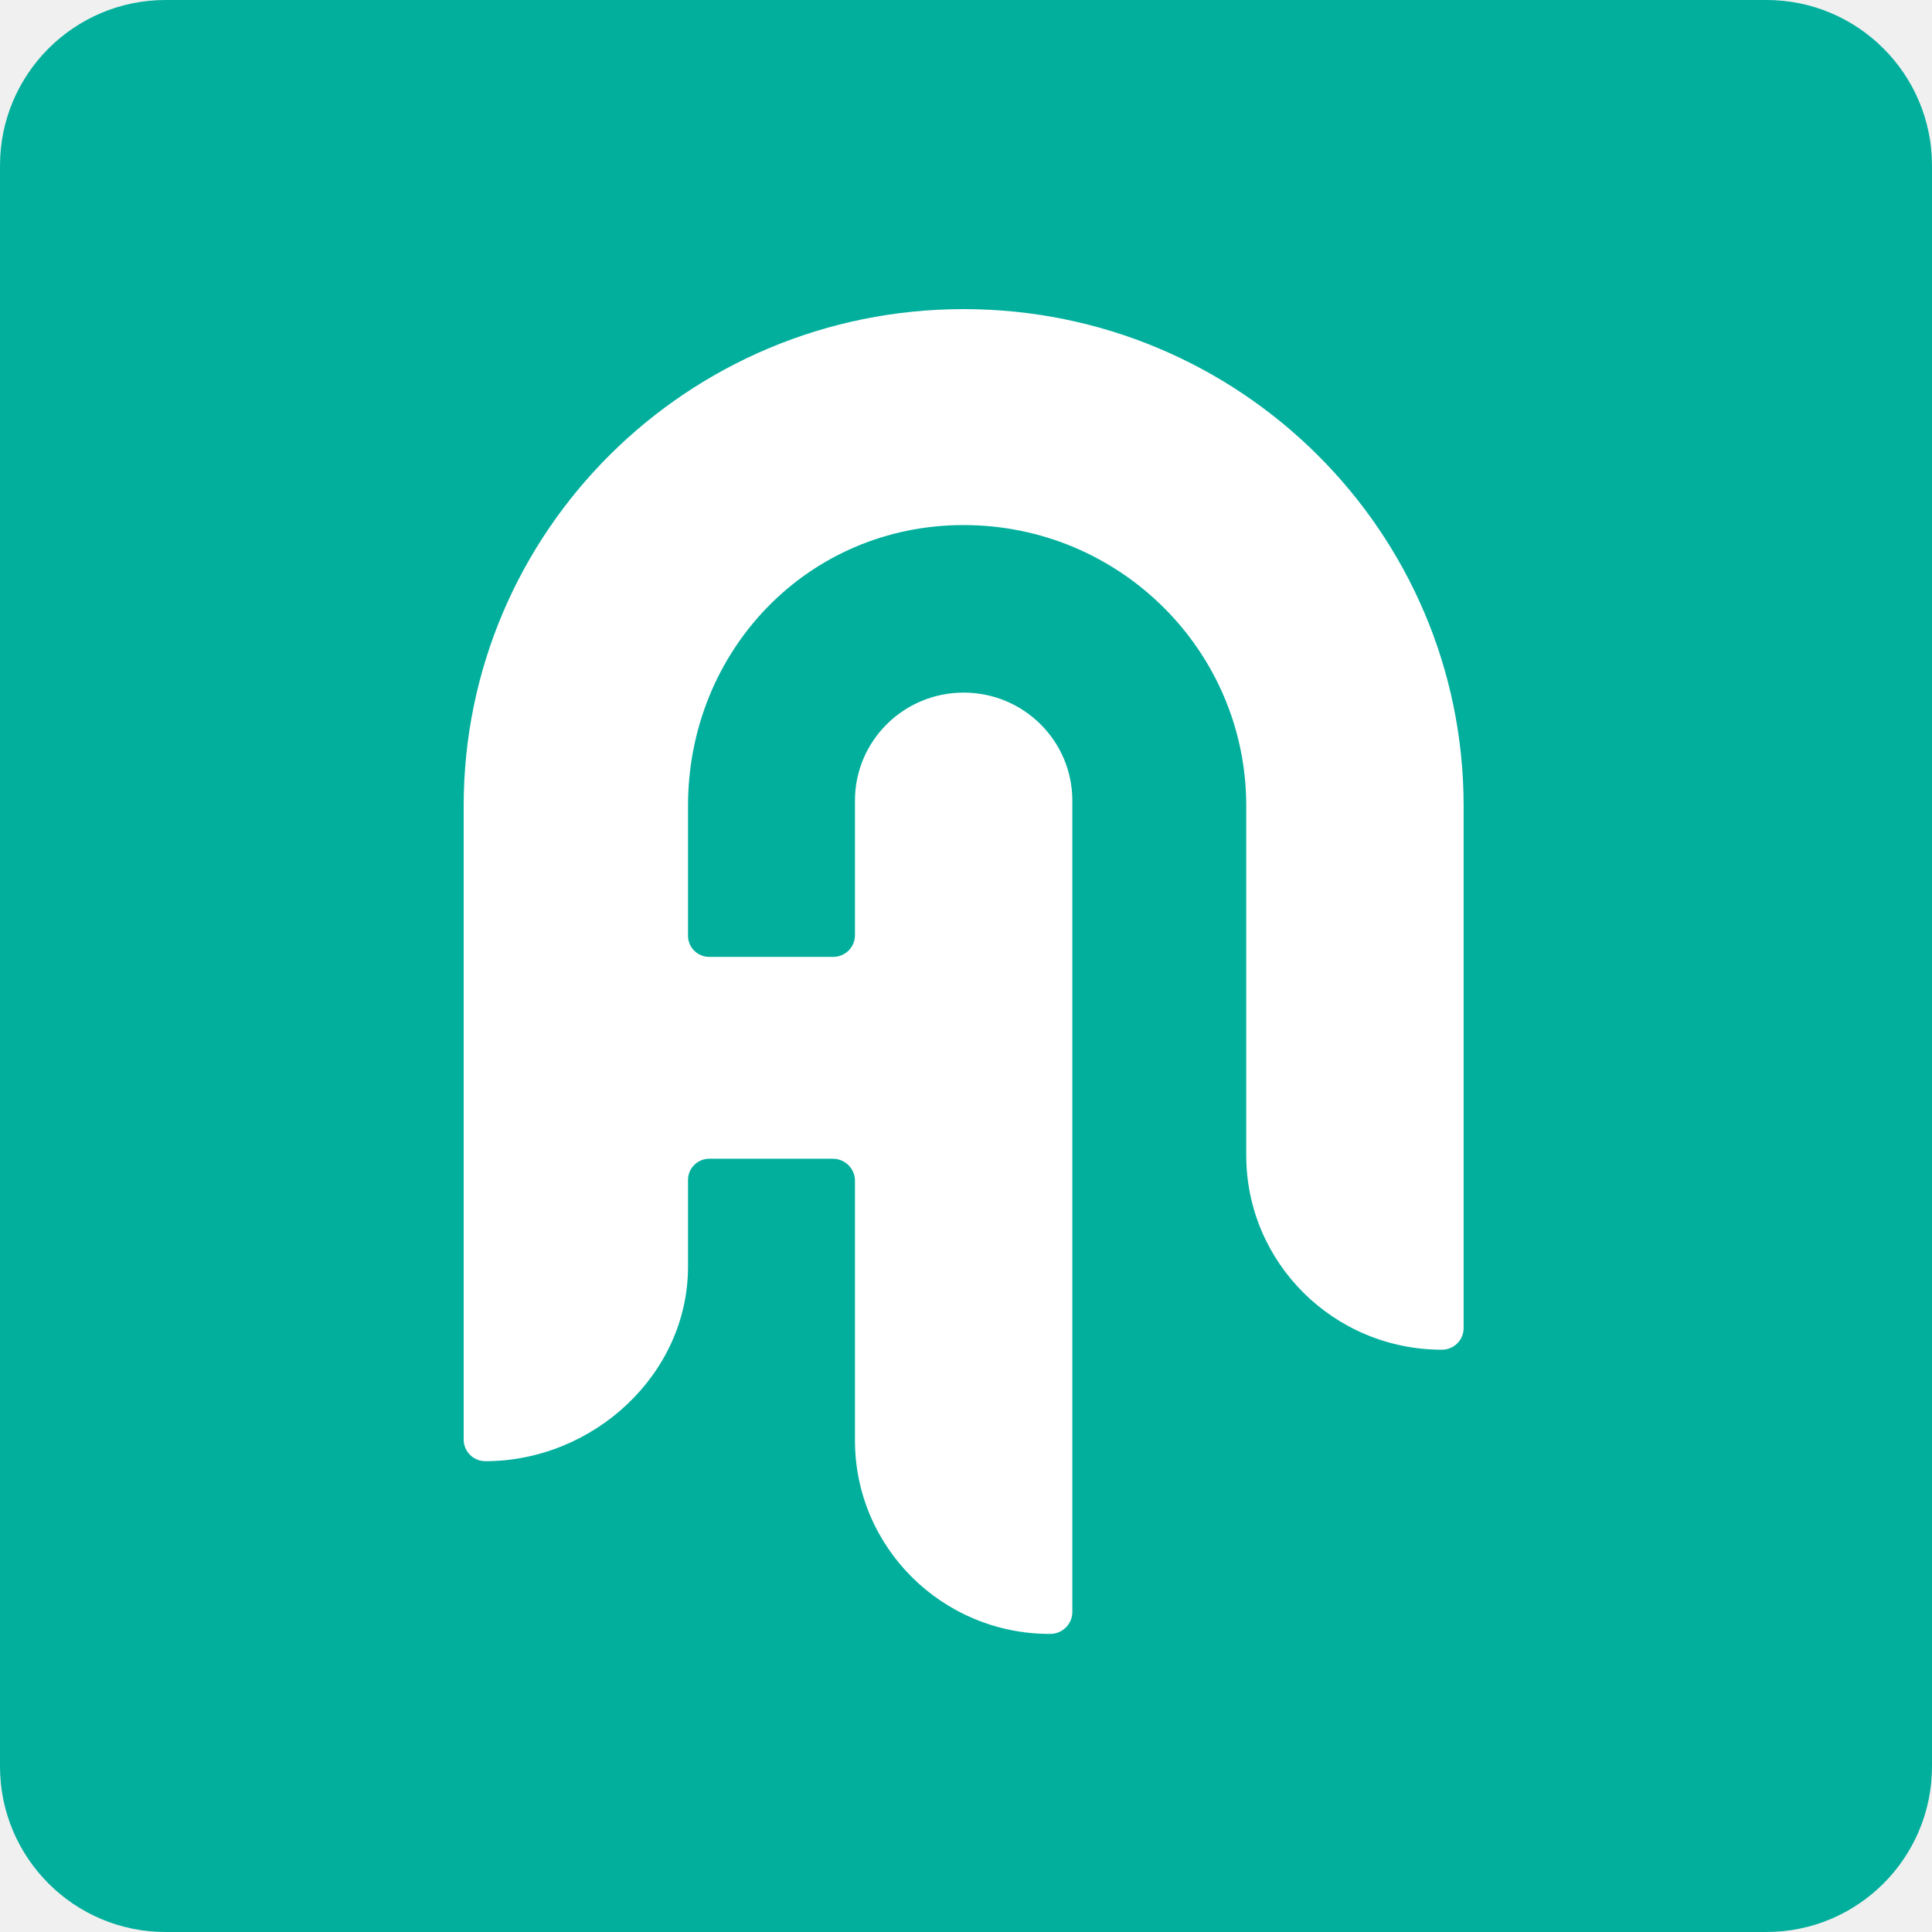
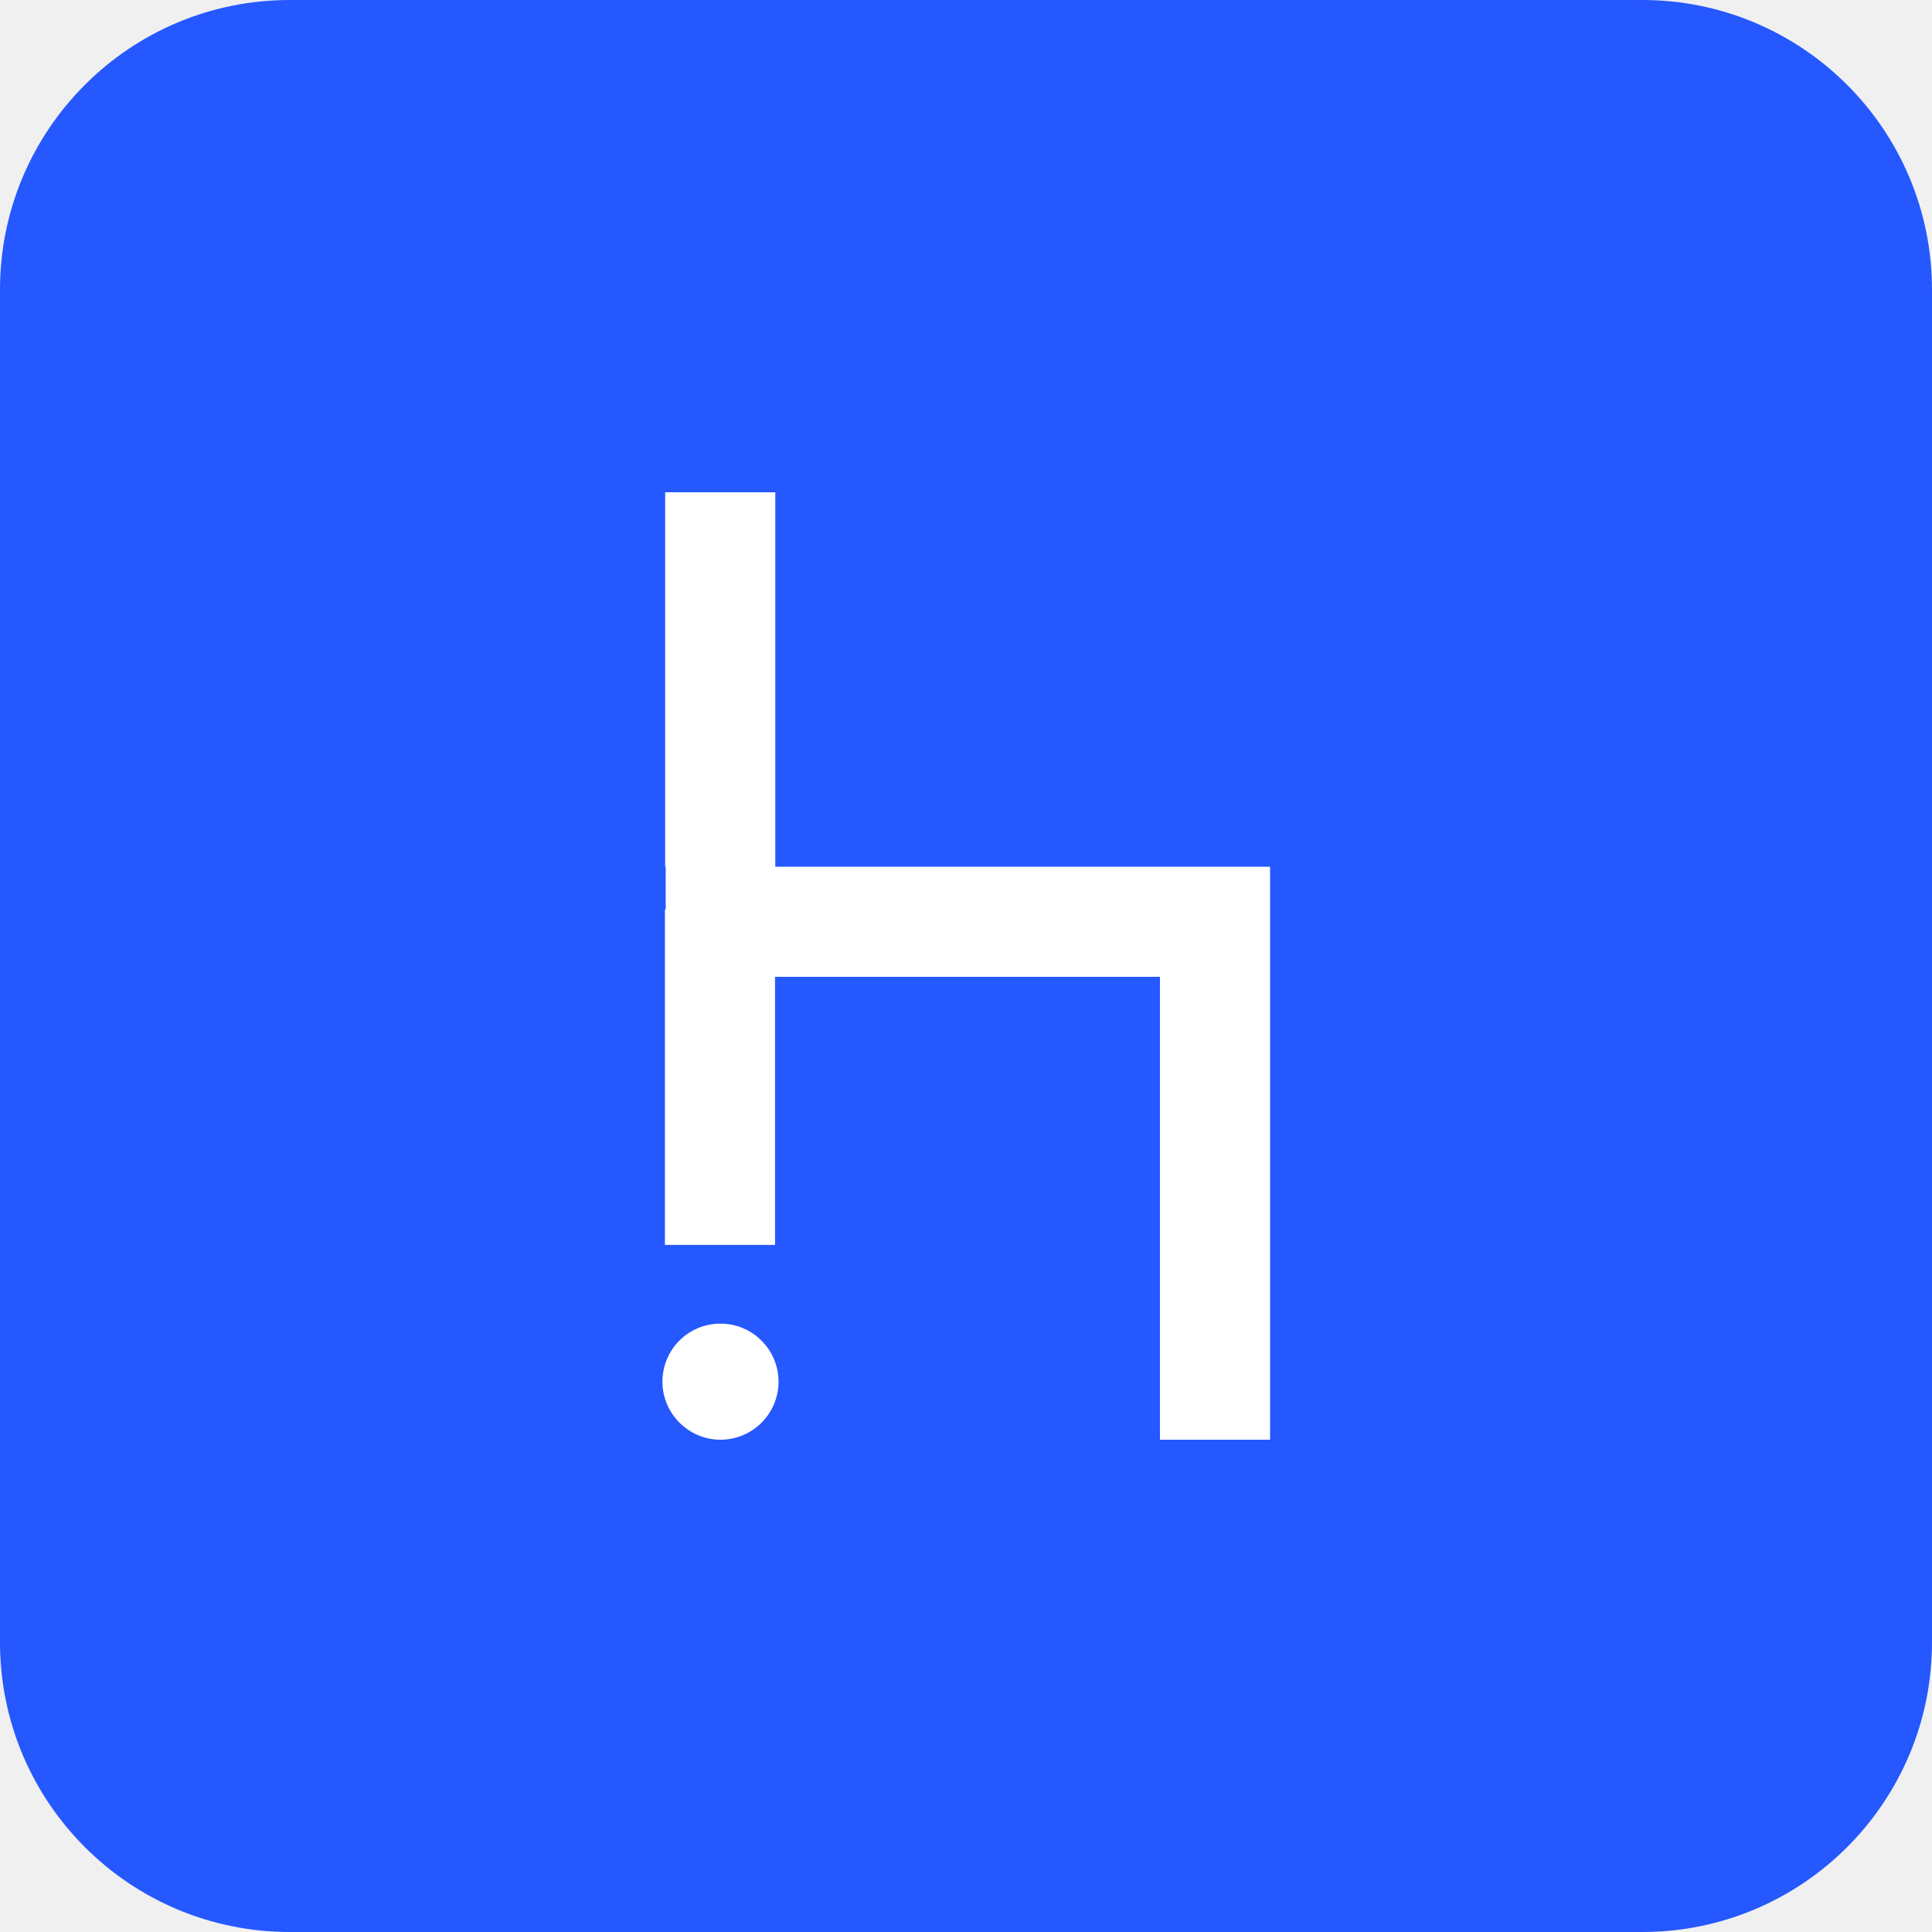
- <svg xmlns="http://www.w3.org/2000/svg" width="175" height="175" viewBox="0 0 175 175" fill="none">
-   <rect width="175" height="175" rx="15" fill="#02AF9D" />
-   <path d="M132.574 120.301C132.574 121.383 131.692 122.256 130.607 122.256C120.818 122.256 112.884 114.373 112.884 104.647V72.993C112.884 58.946 101.422 47.56 87.287 47.56C73.153 47.56 62.32 58.949 62.32 72.993V84.719C62.297 85.779 63.145 86.655 64.208 86.674C64.223 86.674 64.235 86.674 64.25 86.674H75.433C76.519 86.697 77.419 85.839 77.442 84.757C77.442 84.742 77.442 84.73 77.442 84.715V72.518C77.442 67.114 81.848 62.736 87.287 62.736C92.726 62.736 97.132 67.114 97.132 72.518V146.045C97.11 147.146 96.194 148.022 95.086 148C85.342 148 77.442 140.15 77.442 130.469C77.442 130.443 77.442 130.416 77.442 130.39V106.912C77.419 105.826 76.526 104.957 75.433 104.957H64.25C63.183 104.957 62.32 105.815 62.32 106.875C62.32 106.89 62.32 106.901 62.32 106.916V114.743C62.32 124.469 53.756 132.353 43.968 132.353C42.878 132.353 42 131.476 42 130.398V72.997C42 48.145 62.275 28 87.287 28C112.3 28 132.574 48.145 132.574 72.997V120.301Z" fill="white" />
+ <svg xmlns="http://www.w3.org/2000/svg" id="Layer_2" viewBox="0 0 77.55 77.55">
+   <defs>
+     <style>.cls-1,.cls-2{fill:#fff;}.cls-3{fill:#2558ff;}.cls-2{fill-rule:evenodd;}</style>
+   </defs>
+   <g id="Layer_1-2">
+     <rect class="cls-3" x="0" width="77.55" height="77.55" rx="11.63" ry="11.63" />
+     <path class="cls-2" d="m31.12,34.79v-15.03h-4.42v15.03h.02v4.42h19.84v18.58h4.42v-23h-19.86Z" />
+     <path class="cls-1" d="m31.25,55.46c0,1.29-1.05,2.33-2.33,2.33s-2.33-1.05-2.33-2.33c0-1.29,1.04-2.33,2.33-2.33,1.29,0,2.33,1.05,2.33,2.33Z" />
+     <rect class="cls-1" x="26.69" y="36.51" width="4.42" height="13.46" />
+   </g>
</svg>
